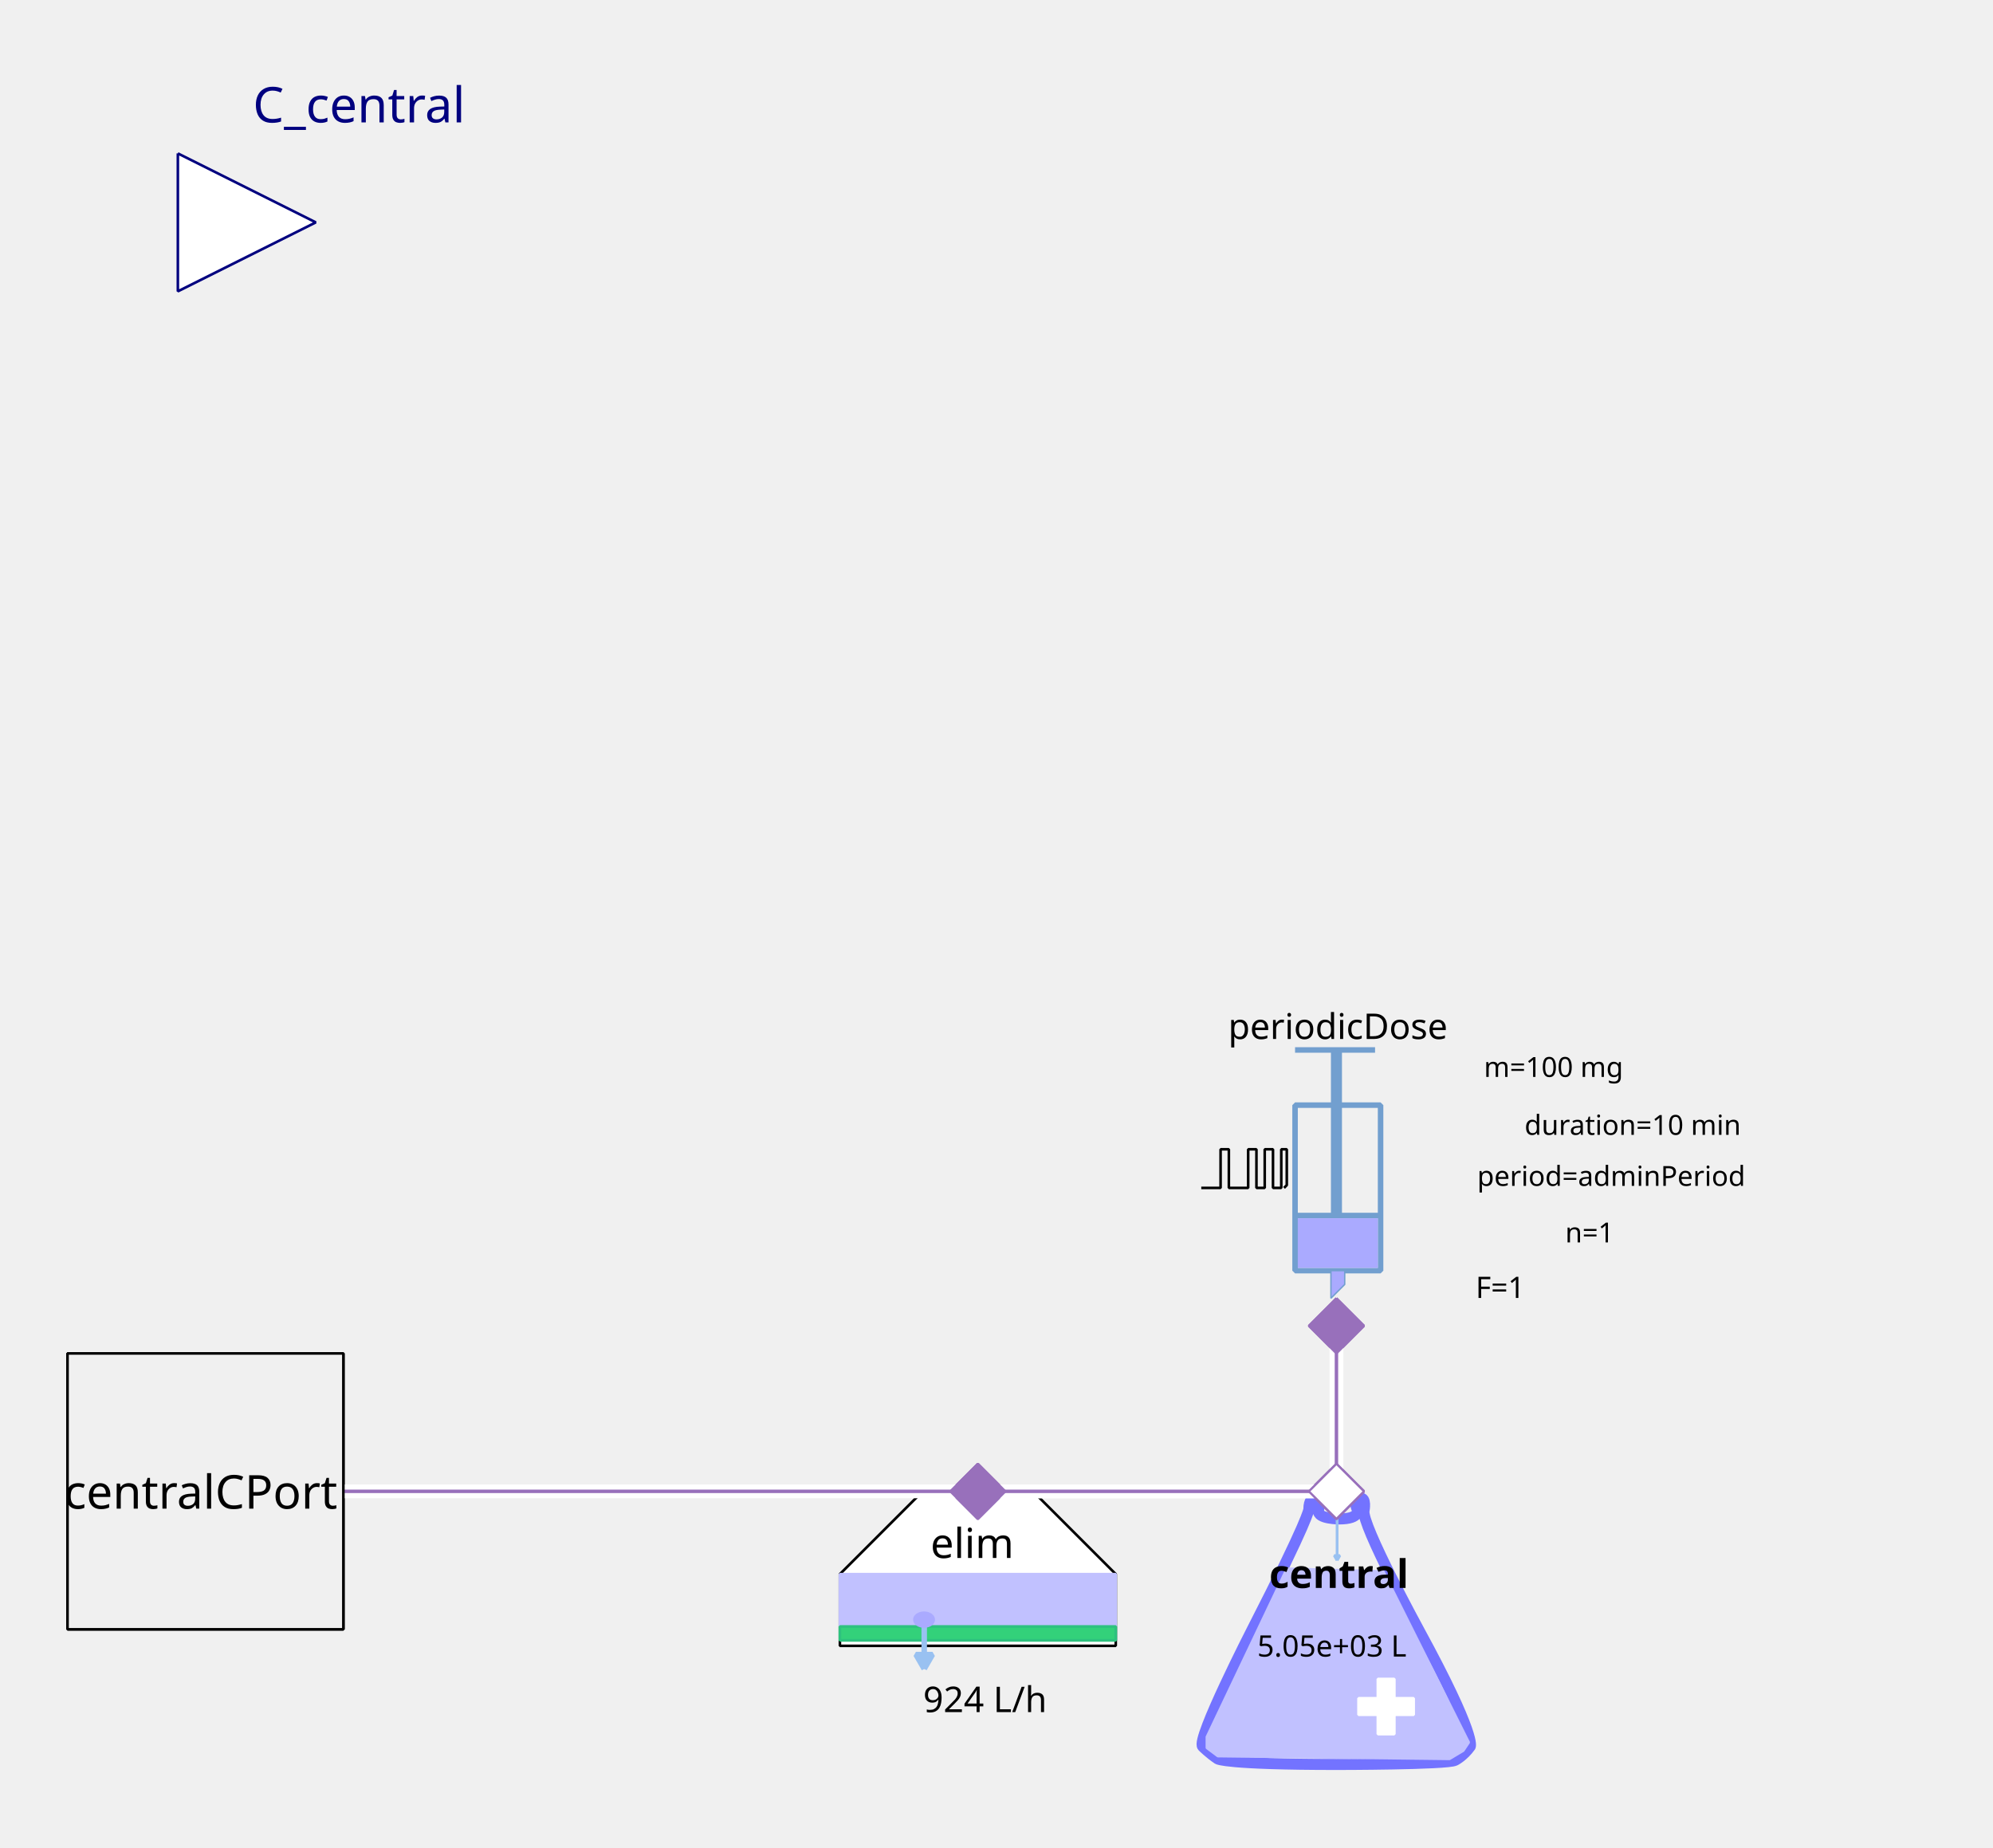
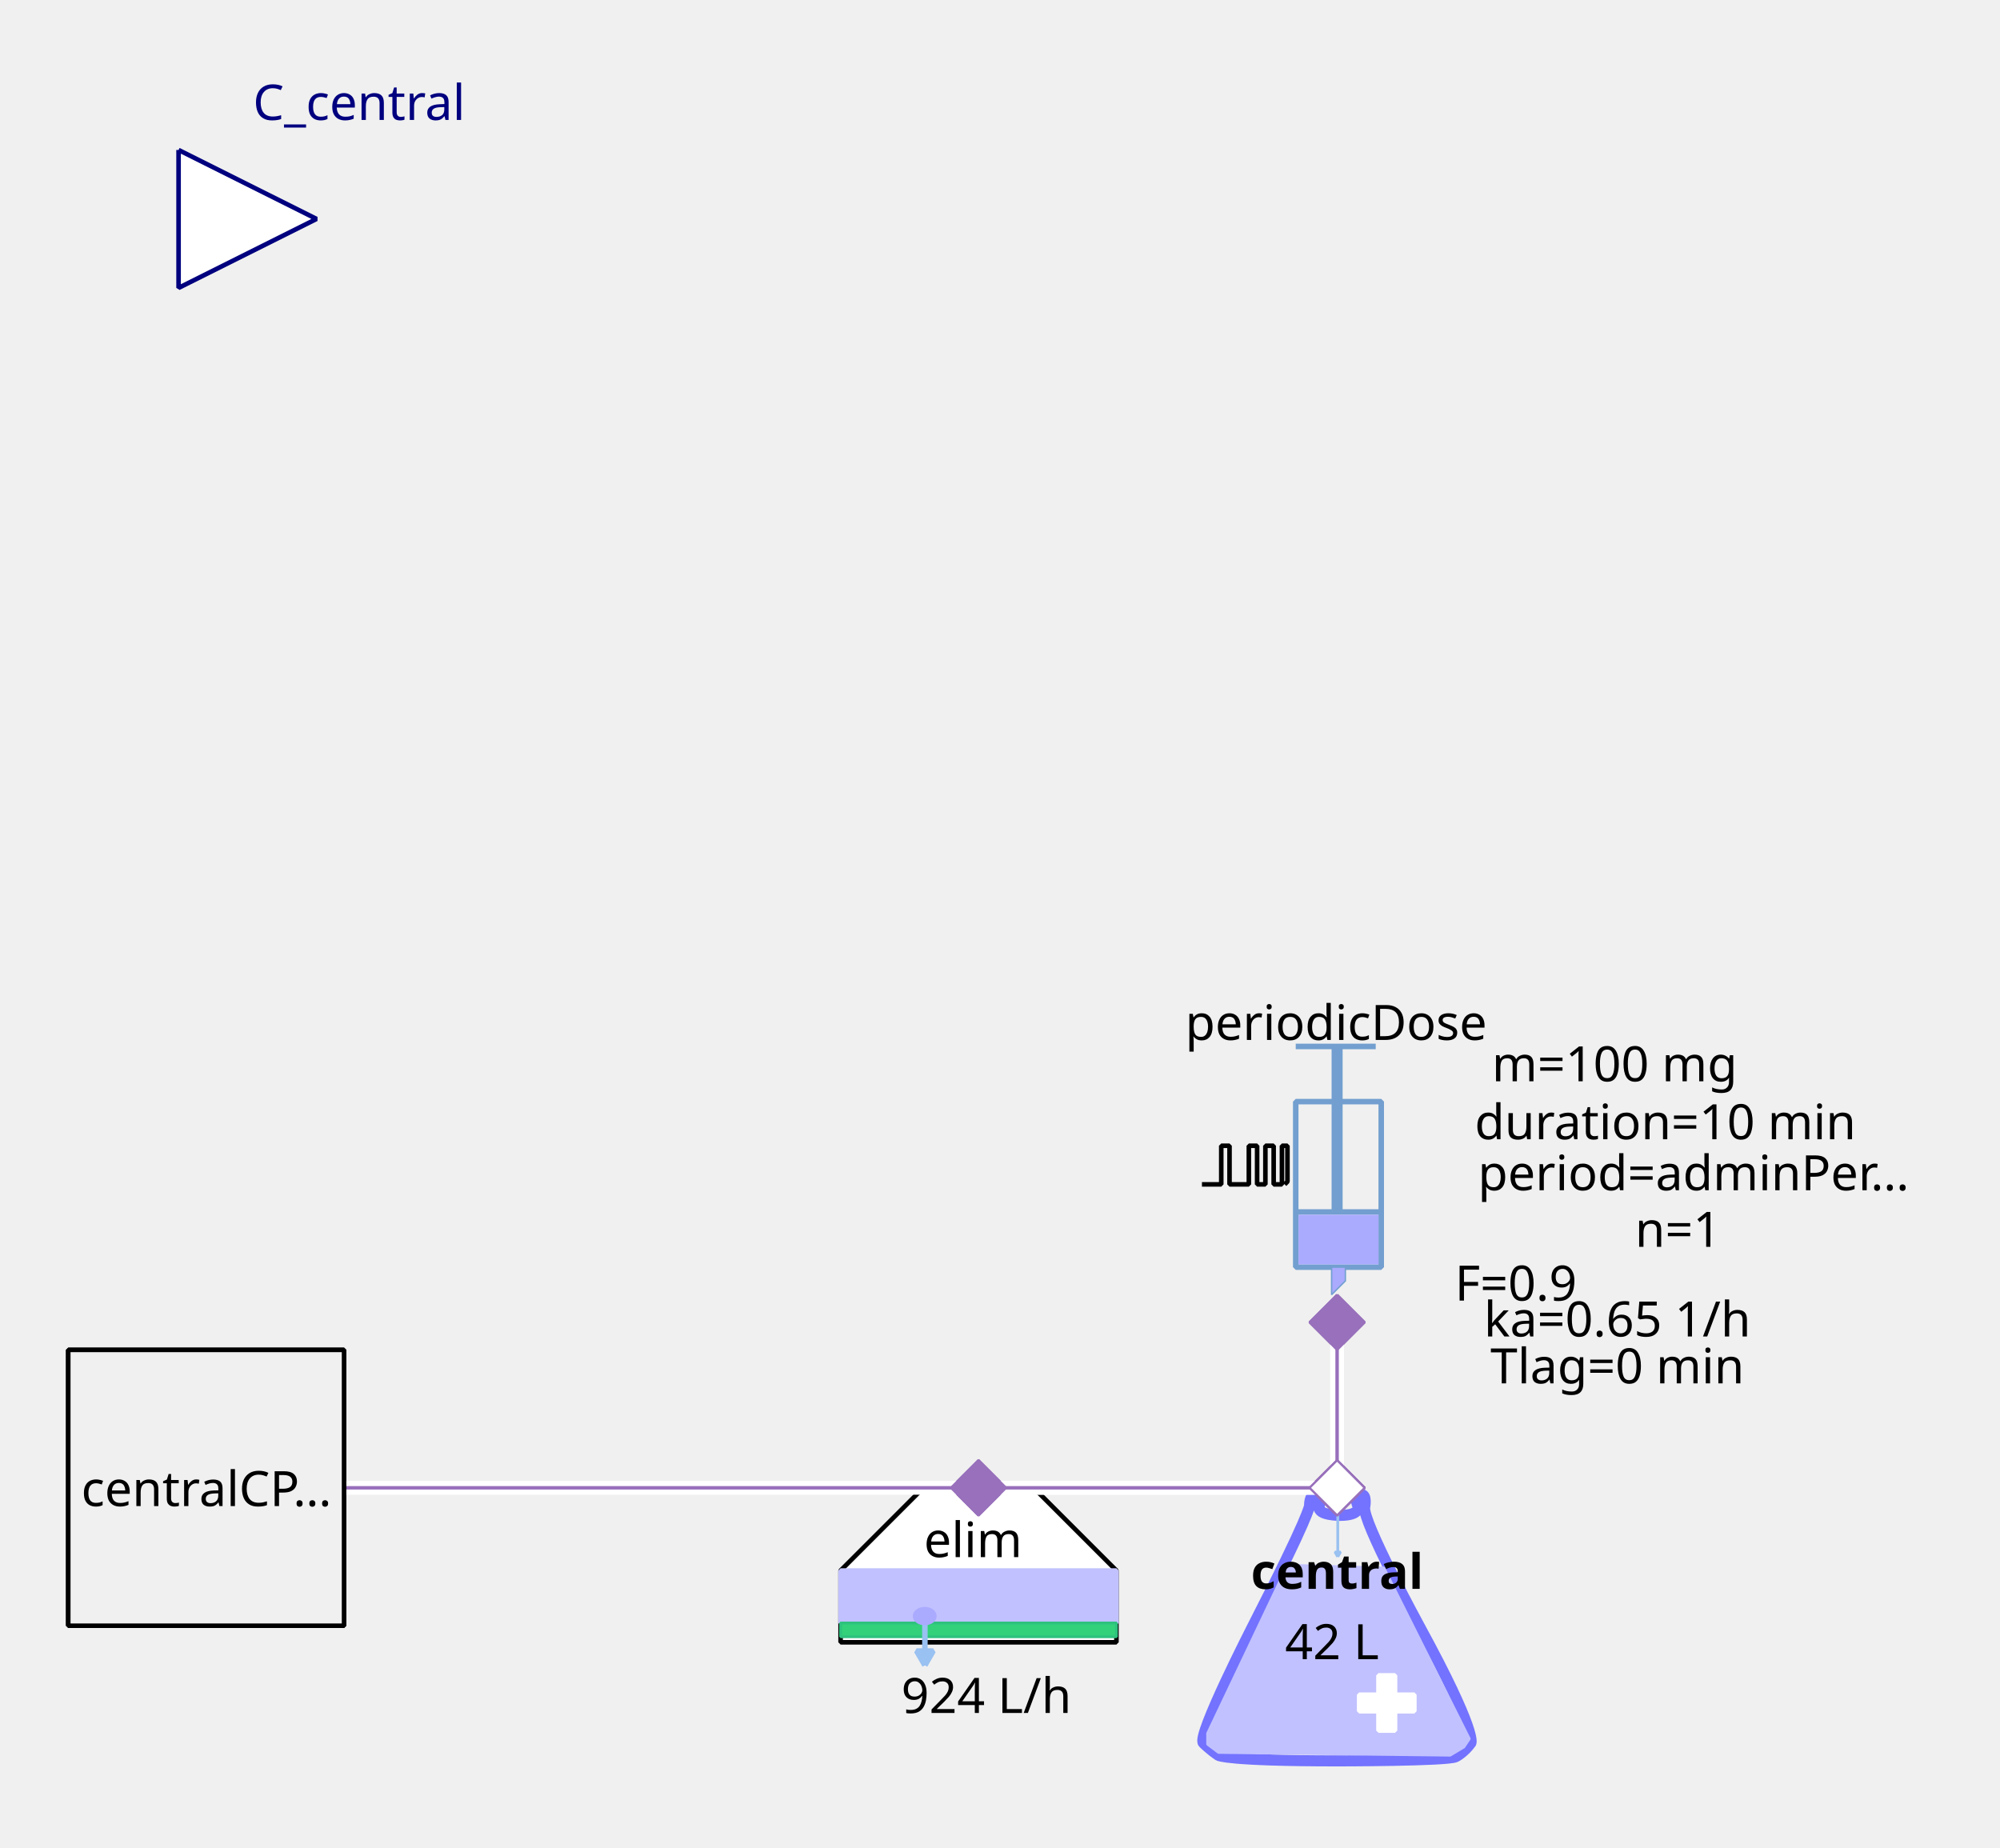
- <svg xmlns="http://www.w3.org/2000/svg" width="203.2mm" height="188.383mm" viewBox="0 0 576 534" version="1.2" baseProfile="tiny">
+ <svg xmlns="http://www.w3.org/2000/svg" width="115.711mm" height="106.892mm" viewBox="0 0 328 303" version="1.2" baseProfile="tiny">
  <defs>
</defs>
  <g fill="none" stroke="black" stroke-width="1" fill-rule="evenodd" stroke-linecap="square" stroke-linejoin="bevel">
-     <g fill="none" stroke="#7373ff" stroke-opacity="1" stroke-width="8" stroke-linecap="butt" stroke-linejoin="miter" stroke-miterlimit="1" transform="matrix(0.398625,0,0,-0.398625,385.849,470.862)" font-family="Sans" font-size="10" font-weight="400" font-style="normal">
+     <g fill="none" stroke="#7373ff" stroke-opacity="1" stroke-width="8" stroke-linecap="butt" stroke-linejoin="miter" stroke-miterlimit="1" transform="matrix(0.22619,0,0,-0.22619,219.06,266.619)" font-family="Sans" font-size="10" font-weight="400" font-style="normal">
      <path vector-effect="none" fill-rule="evenodd" d="M-19,87 C-19,87 -19,80 -60,0 C-60,0 -101,-80 -96,-85 C-96,-85 -91,-90 -85,-94 C-85,-94 -79,-98 1,-98 C1,-98 81,-98 87,-95 C87,-95 93,-92 98,-85 C98,-85 103,-78 61,-1 C61,-1 19,76 21,86 C21,86 23,96 18,95 C18,95 13,94 16,87 C16,87 19,80 3,80 C3,80 -13,80 -12,86 C-12,86 -11,92 -12,94 C-12,94 -13,96 -16,95 C-16,95 -19,94 -19,87 " />
    </g>
-     <g fill="#c1c1ff" fill-opacity="1" stroke="#c1c1ff" stroke-opacity="1" stroke-width="1.75" stroke-linecap="butt" stroke-linejoin="miter" stroke-miterlimit="1" transform="matrix(0.398625,0,0,-0.398625,385.849,481.227)" font-family="Sans" font-size="10" font-weight="400" font-style="normal">
+     <g fill="#c1c1ff" fill-opacity="1" stroke="#c1c1ff" stroke-opacity="1" stroke-width="1.75" stroke-linecap="butt" stroke-linejoin="miter" stroke-miterlimit="1" transform="matrix(0.22619,0,0,-0.22619,219.06,272.5)" font-family="Sans" font-size="10" font-weight="400" font-style="normal">
      <path vector-effect="none" fill-rule="evenodd" d="M-35,70 L-93,-52 L-93,-60 L-85,-66 L83,-68 L93,-62 L97,-56 L35,68 L-35,70" />
    </g>
-     <g fill="#ffffff" fill-opacity="1" stroke="#ffffff" stroke-opacity="1" stroke-width="1" stroke-linecap="butt" stroke-linejoin="miter" stroke-miterlimit="1" transform="matrix(0.398625,0,0,0.398625,400.598,493.185)" font-family="Sans" font-size="10" font-weight="400" font-style="normal">
+     <g fill="#ffffff" fill-opacity="1" stroke="#ffffff" stroke-opacity="1" stroke-width="1" stroke-linecap="butt" stroke-linejoin="miter" stroke-miterlimit="1" transform="matrix(0.22619,0,0,0.22619,227.429,279.286)" font-family="Sans" font-size="10" font-weight="400" font-style="normal">
      <rect vector-effect="non-scaling-stroke" x="-6" y="-20" width="12" height="40" />
    </g>
-     <g fill="#ffffff" fill-opacity="1" stroke="#ffffff" stroke-opacity="1" stroke-width="1" stroke-linecap="butt" stroke-linejoin="miter" stroke-miterlimit="1" transform="matrix(0,0.398625,-0.398625,0,400.598,493.185)" font-family="Sans" font-size="10" font-weight="400" font-style="normal">
+     <g fill="#ffffff" fill-opacity="1" stroke="#ffffff" stroke-opacity="1" stroke-width="1" stroke-linecap="butt" stroke-linejoin="miter" stroke-miterlimit="1" transform="matrix(0,0.22619,-0.22619,0,227.429,279.286)" font-family="Sans" font-size="10" font-weight="400" font-style="normal">
      <rect vector-effect="non-scaling-stroke" x="-6" y="-20" width="12" height="40" />
    </g>
-     <g fill="none" stroke="#99c1f1" stroke-opacity="1" stroke-width="2" stroke-linecap="butt" stroke-linejoin="miter" stroke-miterlimit="1" transform="matrix(0.398625,0,0,-0.398625,386.435,444.565)" font-family="Sans" font-size="10" font-weight="400" font-style="normal">
+     <g fill="none" stroke="#99c1f1" stroke-opacity="1" stroke-width="2" stroke-linecap="butt" stroke-linejoin="miter" stroke-miterlimit="1" transform="matrix(0.22619,0,0,-0.22619,219.392,251.697)" font-family="Sans" font-size="10" font-weight="400" font-style="normal">
      <path vector-effect="none" fill-rule="evenodd" d="M0,16 L0,-16" />
    </g>
-     <g fill="#99c1f1" fill-opacity="1" stroke="#99c1f1" stroke-opacity="1" stroke-width="2" stroke-linecap="butt" stroke-linejoin="miter" stroke-miterlimit="1" transform="matrix(0.398625,0,0,-0.398625,386.435,444.565)" font-family="Sans" font-size="10" font-weight="400" font-style="normal">
+     <g fill="#99c1f1" fill-opacity="1" stroke="#99c1f1" stroke-opacity="1" stroke-width="2" stroke-linecap="butt" stroke-linejoin="miter" stroke-miterlimit="1" transform="matrix(0.22619,0,0,-0.22619,219.392,251.697)" font-family="Sans" font-size="10" font-weight="400" font-style="normal">
      <path vector-effect="none" fill-rule="evenodd" d="M0,-16 L2,-12.536 L-2,-12.536 L0,-16" />
    </g>
-     <g fill="none" stroke="#000000" stroke-opacity="1" stroke-width="1" stroke-linecap="butt" stroke-linejoin="miter" stroke-miterlimit="1" transform="matrix(1,0,0,1,386.248,454.917)" font-family="Noto Sans" font-size="11.389" font-weight="700" font-style="normal">
-       <text fill="#000000" fill-opacity="1" stroke="none" xml:space="preserve" x="-19.438" y="4" font-family="Noto Sans" font-size="11.389" font-weight="700" font-style="normal">central</text>
+     <g fill="none" stroke="#000000" stroke-opacity="1" stroke-width="1" stroke-linecap="butt" stroke-linejoin="miter" stroke-miterlimit="1" transform="matrix(1,0,0,1,219.286,257.571)" font-family="Noto Sans" font-size="8" font-weight="700" font-style="normal">
+       <text fill="#000000" fill-opacity="1" stroke="none" xml:space="preserve" x="-14.141" y="3" font-family="Noto Sans" font-size="8" font-weight="700" font-style="normal">central</text>
    </g>
-     <g fill="none" stroke="#000000" stroke-opacity="1" stroke-width="1" stroke-linecap="butt" stroke-linejoin="miter" stroke-miterlimit="1" transform="matrix(1,0,0,1,385.849,475.247)" font-family="Noto Sans" font-size="8.542" font-weight="400" font-style="normal">
-       <text fill="#000000" fill-opacity="1" stroke="none" xml:space="preserve" x="-0.918" y="3.5" font-family="Noto Sans" font-size="8.542" font-weight="400" font-style="normal" text-anchor="middle">5.05e+03 L</text>
+     <g fill="none" stroke="#000000" stroke-opacity="1" stroke-width="1" stroke-linecap="butt" stroke-linejoin="miter" stroke-miterlimit="1" transform="matrix(1,0,0,1,219.06,269.107)" font-family="Noto Sans" font-size="8" font-weight="400" font-style="normal">
+       <text fill="#000000" fill-opacity="1" stroke="none" xml:space="preserve" x="-0.606" y="3" font-family="Noto Sans" font-size="8" font-weight="400" font-style="normal" text-anchor="middle">42 L</text>
    </g>
-     <g fill="#ffffff" fill-opacity="1" stroke="#9870bb" stroke-opacity="1" stroke-width="8" stroke-linecap="butt" stroke-linejoin="miter" stroke-miterlimit="1" transform="matrix(0.079725,0,0,-0.079725,386.248,431)" font-family="Sans" font-size="10" font-weight="400" font-style="normal">
+     <g fill="#ffffff" fill-opacity="1" stroke="#9870bb" stroke-opacity="1" stroke-width="8" stroke-linecap="butt" stroke-linejoin="miter" stroke-miterlimit="1" transform="matrix(0.0452381,0,0,-0.0452381,219.286,244)" font-family="Sans" font-size="10" font-weight="400" font-style="normal">
      <path vector-effect="none" fill-rule="evenodd" d="M-100,0 L0,100 L100,0 L0,-100 L-100,0" />
    </g>
-     <g fill="#ffffff" fill-opacity="1" stroke="#000000" stroke-opacity="1" stroke-width="1" stroke-linecap="butt" stroke-linejoin="miter" stroke-miterlimit="1" transform="matrix(0.398625,0,0,-0.398625,282.605,470.862)" font-family="Sans" font-size="10" font-weight="400" font-style="normal">
+     <g fill="#ffffff" fill-opacity="1" stroke="#000000" stroke-opacity="1" stroke-width="1" stroke-linecap="butt" stroke-linejoin="miter" stroke-miterlimit="1" transform="matrix(0.22619,0,0,-0.22619,160.476,266.619)" font-family="Sans" font-size="10" font-weight="400" font-style="normal">
      <path vector-effect="non-scaling-stroke" fill-rule="evenodd" d="M-40,100 L40,100 L100,40 L100,-12 L80,-12 L-76,-12 L-100,-12 L-100,40 L-100,40 L-40,100" />
    </g>
-     <g fill="none" stroke="#000000" stroke-opacity="1" stroke-width="1" stroke-linecap="butt" stroke-linejoin="miter" stroke-miterlimit="1" transform="matrix(1,0,0,1,281.011,445.749)" font-family="Noto Sans" font-size="11.959" font-weight="400" font-style="normal">
-       <text fill="#000000" fill-opacity="1" stroke="none" xml:space="preserve" x="-12.078" y="4.5" font-family="Noto Sans" font-size="11.959" font-weight="400" font-style="normal">elim</text>
+     <g fill="none" stroke="#000000" stroke-opacity="1" stroke-width="1" stroke-linecap="butt" stroke-linejoin="miter" stroke-miterlimit="1" transform="matrix(1,0,0,1,159.571,252.369)" font-family="Noto Sans" font-size="8" font-weight="400" font-style="normal">
+       <text fill="#000000" fill-opacity="1" stroke="none" xml:space="preserve" x="-8.047" y="3" font-family="Noto Sans" font-size="8" font-weight="400" font-style="normal">elim</text>
    </g>
-     <g fill="#c1c1ff" fill-opacity="1" stroke="#c1c1ff" stroke-opacity="1" stroke-width="1" stroke-linecap="butt" stroke-linejoin="miter" stroke-miterlimit="1" transform="matrix(0.398625,0,0,0.398625,282.605,462.491)" font-family="Sans" font-size="10" font-weight="400" font-style="normal">
+     <g fill="#c1c1ff" fill-opacity="1" stroke="#c1c1ff" stroke-opacity="1" stroke-width="1" stroke-linecap="butt" stroke-linejoin="miter" stroke-miterlimit="1" transform="matrix(0.22619,0,0,0.22619,160.476,261.869)" font-family="Sans" font-size="10" font-weight="400" font-style="normal">
      <rect vector-effect="non-scaling-stroke" x="-100" y="-19" width="200" height="38" />
    </g>
-     <g fill="#33d17a" fill-opacity="1" stroke="#2ec27e" stroke-opacity="1" stroke-width="2" stroke-linecap="butt" stroke-linejoin="miter" stroke-miterlimit="1" transform="matrix(0.398625,0,0,0.398625,282.605,472.058)" font-family="Sans" font-size="10" font-weight="400" font-style="normal">
+     <g fill="#33d17a" fill-opacity="1" stroke="#2ec27e" stroke-opacity="1" stroke-width="2" stroke-linecap="butt" stroke-linejoin="miter" stroke-miterlimit="1" transform="matrix(0.22619,0,0,0.22619,160.476,267.298)" font-family="Sans" font-size="10" font-weight="400" font-style="normal">
      <rect x="-100" y="-5" width="200" height="10" />
    </g>
-     <g fill="none" stroke="#99c1f1" stroke-opacity="1" stroke-width="4" stroke-linecap="butt" stroke-linejoin="miter" stroke-miterlimit="1" transform="matrix(0.398625,0,0,-0.398625,267.108,475.933)" font-family="Sans" font-size="10" font-weight="400" font-style="normal">
+     <g fill="none" stroke="#99c1f1" stroke-opacity="1" stroke-width="4" stroke-linecap="butt" stroke-linejoin="miter" stroke-miterlimit="1" transform="matrix(0.22619,0,0,-0.22619,151.683,269.496)" font-family="Sans" font-size="10" font-weight="400" font-style="normal">
      <path vector-effect="none" fill-rule="evenodd" d="M0,16 L0,-16" />
    </g>
-     <g fill="#99c1f1" fill-opacity="1" stroke="#99c1f1" stroke-opacity="1" stroke-width="4" stroke-linecap="butt" stroke-linejoin="miter" stroke-miterlimit="1" transform="matrix(0.398625,0,0,-0.398625,267.108,475.933)" font-family="Sans" font-size="10" font-weight="400" font-style="normal">
+     <g fill="#99c1f1" fill-opacity="1" stroke="#99c1f1" stroke-opacity="1" stroke-width="4" stroke-linecap="butt" stroke-linejoin="miter" stroke-miterlimit="1" transform="matrix(0.22619,0,0,-0.22619,151.683,269.496)" font-family="Sans" font-size="10" font-weight="400" font-style="normal">
      <path vector-effect="none" fill-rule="evenodd" d="M0,-16 L6,-5.608 L-6,-5.608 L0,-16" />
    </g>
-     <g fill="#aaaaff" fill-opacity="1" stroke="#aaaaff" stroke-opacity="1" stroke-width="1" stroke-linecap="butt" stroke-linejoin="miter" stroke-miterlimit="1" transform="matrix(0.398625,0,0,-0.398625,267.059,468.072)" font-family="Sans" font-size="10" font-weight="400" font-style="normal">
+     <g fill="#aaaaff" fill-opacity="1" stroke="#aaaaff" stroke-opacity="1" stroke-width="1" stroke-linecap="butt" stroke-linejoin="miter" stroke-miterlimit="1" transform="matrix(0.22619,0,0,-0.22619,151.655,265.036)" font-family="Sans" font-size="10" font-weight="400" font-style="normal">
      <path vector-effect="non-scaling-stroke" fill-rule="evenodd" d="M7,0 C7,-2.761 3.866,-5 0,-5 C-3.866,-5 -7,-2.761 -7,0 C-7,2.761 -3.866,5 0,5 C3.866,5 7,2.761 7,0 " />
    </g>
-     <g fill="none" stroke="#000000" stroke-opacity="1" stroke-width="1" stroke-linecap="butt" stroke-linejoin="miter" stroke-miterlimit="1" transform="matrix(1,0,0,1,283.801,490.794)" font-family="Noto Sans" font-size="10.25" font-weight="400" font-style="normal">
-       <text fill="#000000" fill-opacity="1" stroke="none" xml:space="preserve" x="0.893" y="4" font-family="Noto Sans" font-size="10.25" font-weight="400" font-style="normal" text-anchor="middle">924 L/h</text>
+     <g fill="none" stroke="#000000" stroke-opacity="1" stroke-width="1" stroke-linecap="butt" stroke-linejoin="miter" stroke-miterlimit="1" transform="matrix(1,0,0,1,161.155,277.929)" font-family="Noto Sans" font-size="8" font-weight="400" font-style="normal">
+       <text fill="#000000" fill-opacity="1" stroke="none" xml:space="preserve" x="0.613" y="3" font-family="Noto Sans" font-size="8" font-weight="400" font-style="normal" text-anchor="middle">924 L/h</text>
    </g>
-     <g fill="#9870bb" fill-opacity="1" stroke="#9870bb" stroke-opacity="1" stroke-width="8" stroke-linecap="butt" stroke-linejoin="miter" stroke-miterlimit="1" transform="matrix(0.079725,0,0,-0.079725,282.605,431)" font-family="Sans" font-size="10" font-weight="400" font-style="normal">
+     <g fill="#9870bb" fill-opacity="1" stroke="#9870bb" stroke-opacity="1" stroke-width="8" stroke-linecap="butt" stroke-linejoin="miter" stroke-miterlimit="1" transform="matrix(0.0452381,0,0,-0.0452381,160.476,244)" font-family="Sans" font-size="10" font-weight="400" font-style="normal">
      <path vector-effect="none" fill-rule="evenodd" d="M-100,0 L0,100 L100,0 L0,-100 L-100,0" />
    </g>
-     <g fill="none" stroke="#729fcf" stroke-opacity="1" stroke-width="4" stroke-linecap="butt" stroke-linejoin="miter" stroke-miterlimit="1" transform="matrix(0.398625,0,0,0.398625,379.072,345.694)" font-family="Sans" font-size="10" font-weight="400" font-style="normal">
+     <g fill="none" stroke="#729fcf" stroke-opacity="1" stroke-width="4" stroke-linecap="butt" stroke-linejoin="miter" stroke-miterlimit="1" transform="matrix(0.22619,0,0,0.22619,215.214,195.595)" font-family="Sans" font-size="10" font-weight="400" font-style="normal">
      <rect x="-12" y="-66" width="62" height="120" />
    </g>
-     <g fill="none" stroke="#729fcf" stroke-opacity="1" stroke-width="8" stroke-linecap="butt" stroke-linejoin="miter" stroke-miterlimit="1" transform="matrix(0.398625,0,0,-0.398625,386.248,311.811)" font-family="Sans" font-size="10" font-weight="400" font-style="normal">
+     <g fill="none" stroke="#729fcf" stroke-opacity="1" stroke-width="8" stroke-linecap="butt" stroke-linejoin="miter" stroke-miterlimit="1" transform="matrix(0.22619,0,0,-0.22619,219.286,176.369)" font-family="Sans" font-size="10" font-weight="400" font-style="normal">
      <path vector-effect="none" fill-rule="evenodd" d="M0,21 L0,-99" />
    </g>
-     <g fill="none" stroke="#729fcf" stroke-opacity="1" stroke-width="4" stroke-linecap="butt" stroke-linejoin="miter" stroke-miterlimit="1" transform="matrix(0.398625,0,0,-0.398625,385.849,303.44)" font-family="Sans" font-size="10" font-weight="400" font-style="normal">
+     <g fill="none" stroke="#729fcf" stroke-opacity="1" stroke-width="4" stroke-linecap="butt" stroke-linejoin="miter" stroke-miterlimit="1" transform="matrix(0.22619,0,0,-0.22619,219.06,171.619)" font-family="Sans" font-size="10" font-weight="400" font-style="normal">
      <path vector-effect="none" fill-rule="evenodd" d="M-29,0 L29,0" />
    </g>
-     <g fill="none" stroke="#729fcf" stroke-opacity="1" stroke-width="4" stroke-linecap="butt" stroke-linejoin="miter" stroke-miterlimit="1" transform="matrix(0.398625,0,0,-0.398625,386.646,351.275)" font-family="Sans" font-size="10" font-weight="400" font-style="normal">
+     <g fill="none" stroke="#729fcf" stroke-opacity="1" stroke-width="4" stroke-linecap="butt" stroke-linejoin="miter" stroke-miterlimit="1" transform="matrix(0.22619,0,0,-0.22619,219.512,198.762)" font-family="Sans" font-size="10" font-weight="400" font-style="normal">
      <path vector-effect="none" fill-rule="evenodd" d="M-31,0 L31,0" />
    </g>
-     <g fill="#aaaaff" fill-opacity="1" stroke="none" transform="matrix(0.398625,0,0,0.398625,386.646,359.248)" font-family="Sans" font-size="10" font-weight="400" font-style="normal">
+     <g fill="#aaaaff" fill-opacity="1" stroke="none" transform="matrix(0.22619,0,0,0.22619,219.512,203.286)" font-family="Sans" font-size="10" font-weight="400" font-style="normal">
      <rect vector-effect="non-scaling-stroke" x="-29" y="-18" width="58" height="36" />
    </g>
-     <g fill="none" stroke="#000000" stroke-opacity="1" stroke-width="1" stroke-linecap="butt" stroke-linejoin="miter" stroke-miterlimit="1" transform="matrix(1,0,0,1,385.849,296.265)" font-family="Noto Sans" font-size="10.25" font-weight="400" font-style="normal">
-       <text fill="#000000" fill-opacity="1" stroke="none" xml:space="preserve" x="-30.891" y="4" font-family="Noto Sans" font-size="10.25" font-weight="400" font-style="normal">periodicDose</text>
+     <g fill="none" stroke="#000000" stroke-opacity="1" stroke-width="1" stroke-linecap="butt" stroke-linejoin="miter" stroke-miterlimit="1" transform="matrix(1,0,0,1,219.06,167.548)" font-family="Noto Sans" font-size="8" font-weight="400" font-style="normal">
+       <text fill="#000000" fill-opacity="1" stroke="none" xml:space="preserve" x="-24.688" y="3" font-family="Noto Sans" font-size="8" font-weight="400" font-style="normal">periodicDose</text>
    </g>
-     <g fill="#aaaaff" fill-opacity="1" stroke="#729fcf" stroke-opacity="1" stroke-width="1" stroke-linecap="butt" stroke-linejoin="miter" stroke-miterlimit="1" transform="matrix(0.398625,0,0,-0.398625,385.45,371.206)" font-family="Sans" font-size="10" font-weight="400" font-style="normal">
+     <g fill="#aaaaff" fill-opacity="1" stroke="#729fcf" stroke-opacity="1" stroke-width="1" stroke-linecap="butt" stroke-linejoin="miter" stroke-miterlimit="1" transform="matrix(0.22619,0,0,-0.22619,218.833,210.071)" font-family="Sans" font-size="10" font-weight="400" font-style="normal">
      <path vector-effect="none" fill-rule="evenodd" d="M-2,10 L-2,-10 L8,0 L8,10 L-2,10" />
    </g>
-     <g fill="none" stroke="#000000" stroke-opacity="1" stroke-width="1" stroke-linecap="butt" stroke-linejoin="miter" stroke-miterlimit="1" transform="matrix(1,0,0,1,489.491,308.224)" font-family="Noto Sans" font-size="8" font-weight="400" font-style="normal">
-       <text fill="#000000" fill-opacity="1" stroke="none" xml:space="preserve" x="-40.495" y="3" font-family="Noto Sans" font-size="8" font-weight="400" font-style="normal" text-anchor="middle">m=100 mg</text>
+     <g fill="none" stroke="#000000" stroke-opacity="1" stroke-width="1" stroke-linecap="butt" stroke-linejoin="miter" stroke-miterlimit="1" transform="matrix(1,0,0,1,277.869,174.333)" font-family="Noto Sans" font-size="8" font-weight="400" font-style="normal">
+       <text fill="#000000" fill-opacity="1" stroke="none" xml:space="preserve" x="-13.073" y="3" font-family="Noto Sans" font-size="8" font-weight="400" font-style="normal" text-anchor="middle">m=100 mg</text>
    </g>
-     <g fill="none" stroke="#000000" stroke-opacity="1" stroke-width="1" stroke-linecap="butt" stroke-linejoin="miter" stroke-miterlimit="1" transform="matrix(1,0,0,1,491.086,339.715)" font-family="Noto Sans" font-size="8" font-weight="400" font-style="normal">
-       <text fill="#000000" fill-opacity="1" stroke="none" xml:space="preserve" x="-64.172" y="3" font-family="Noto Sans" font-size="8" font-weight="400" font-style="normal">period=adminPeriod</text>
+     <g fill="none" stroke="#000000" stroke-opacity="1" stroke-width="1" stroke-linecap="butt" stroke-linejoin="miter" stroke-miterlimit="1" transform="matrix(1,0,0,1,278.774,192.202)" font-family="Noto Sans" font-size="8" font-weight="400" font-style="normal">
+       <text fill="#000000" fill-opacity="1" stroke="none" xml:space="preserve" x="-36.406" y="3" font-family="Noto Sans" font-size="8" font-weight="400" font-style="normal">period=adminPer…</text>
    </g>
-     <g fill="none" stroke="#000000" stroke-opacity="1" stroke-width="1" stroke-linecap="butt" stroke-linejoin="miter" stroke-miterlimit="1" transform="matrix(1,0,0,1,489.491,324.966)" font-family="Noto Sans" font-size="8" font-weight="400" font-style="normal">
-       <text fill="#000000" fill-opacity="1" stroke="none" xml:space="preserve" x="-17.615" y="3" font-family="Noto Sans" font-size="8" font-weight="400" font-style="normal" text-anchor="middle">duration=10 min</text>
+     <g fill="none" stroke="#000000" stroke-opacity="1" stroke-width="1" stroke-linecap="butt" stroke-linejoin="miter" stroke-miterlimit="1" transform="matrix(1,0,0,1,277.869,183.833)" font-family="Noto Sans" font-size="8" font-weight="400" font-style="normal">
+       <text fill="#000000" fill-opacity="1" stroke="none" xml:space="preserve" x="-4.753" y="3" font-family="Noto Sans" font-size="8" font-weight="400" font-style="normal" text-anchor="middle">duration=10 min</text>
    </g>
-     <g fill="none" stroke="#000000" stroke-opacity="1" stroke-width="1" stroke-linecap="butt" stroke-linejoin="miter" stroke-miterlimit="1" transform="matrix(1,0,0,1,490.687,356.059)" font-family="Noto Sans" font-size="8" font-weight="400" font-style="normal">
-       <text fill="#000000" fill-opacity="1" stroke="none" xml:space="preserve" x="-31.282" y="3" font-family="Noto Sans" font-size="8" font-weight="400" font-style="normal" text-anchor="middle">n=1</text>
+     <g fill="none" stroke="#000000" stroke-opacity="1" stroke-width="1" stroke-linecap="butt" stroke-linejoin="miter" stroke-miterlimit="1" transform="matrix(1,0,0,1,278.548,201.476)" font-family="Noto Sans" font-size="8" font-weight="400" font-style="normal">
+       <text fill="#000000" fill-opacity="1" stroke="none" xml:space="preserve" x="-3.361" y="3" font-family="Noto Sans" font-size="8" font-weight="400" font-style="normal" text-anchor="middle">n=1</text>
    </g>
-     <g fill="none" stroke="#000000" stroke-opacity="1" stroke-width="1" stroke-linecap="butt" stroke-linejoin="miter" stroke-miterlimit="1" transform="matrix(1,0,0,1,475.938,371.605)" font-family="Noto Sans" font-size="8.542" font-weight="400" font-style="normal">
-       <text fill="#000000" fill-opacity="1" stroke="none" xml:space="preserve" x="-42.353" y="3.5" font-family="Noto Sans" font-size="8.542" font-weight="400" font-style="normal" text-anchor="middle">F=1</text>
+     <g fill="none" stroke="#000000" stroke-opacity="1" stroke-width="1" stroke-linecap="butt" stroke-linejoin="miter" stroke-miterlimit="1" transform="matrix(1,0,0,1,270.179,210.298)" font-family="Noto Sans" font-size="8" font-weight="400" font-style="normal">
+       <text fill="#000000" fill-opacity="1" stroke="none" xml:space="preserve" x="-21.572" y="3" font-family="Noto Sans" font-size="8" font-weight="400" font-style="normal" text-anchor="middle">F=0.9</text>
    </g>
-     <g fill="none" stroke="#000000" stroke-opacity="1" stroke-width="1" stroke-linecap="butt" stroke-linejoin="miter" stroke-miterlimit="1" transform="matrix(0.398625,0,0,-0.398625,359.54,337.804)" font-family="Sans" font-size="10" font-weight="400" font-style="normal">
+     <g fill="none" stroke="#000000" stroke-opacity="1" stroke-width="1" stroke-linecap="butt" stroke-linejoin="miter" stroke-miterlimit="1" transform="matrix(0.22619,0,0,-0.22619,204.131,191.118)" font-family="Sans" font-size="10" font-weight="400" font-style="normal">
      <path vector-effect="non-scaling-stroke" fill-rule="evenodd" d="M-31,-13.793 L-17,-13.793 L-17,14.207 L-11,14.207 L-11,-13.793 L3,-13.793 L3,14.207 L9,14.207 L9,-13.793 L15,-13.793 L15,14.207 L21,14.207 L21,-13.793 L27,-13.793 L27,14.207 L31,14.207 L31,-11.793 L29,-13.793" />
    </g>
-     <g fill="#9870bb" fill-opacity="1" stroke="#9870bb" stroke-opacity="1" stroke-width="8" stroke-linecap="butt" stroke-linejoin="miter" stroke-miterlimit="1" transform="matrix(0,0.079725,0.079725,0,386.248,383.165)" font-family="Sans" font-size="10" font-weight="400" font-style="normal">
+     <g fill="none" stroke="#000000" stroke-opacity="1" stroke-width="1" stroke-linecap="butt" stroke-linejoin="miter" stroke-miterlimit="1" transform="matrix(1,0,0,1,270.179,216.179)" font-family="Noto Sans" font-size="8" font-weight="400" font-style="normal">
+       <text fill="#000000" fill-opacity="1" stroke="none" xml:space="preserve" x="-4.932" y="3" font-family="Noto Sans" font-size="8" font-weight="400" font-style="normal" text-anchor="middle">ka=0.65 1/h</text>
+     </g>
+     <g fill="none" stroke="#000000" stroke-opacity="1" stroke-width="1" stroke-linecap="butt" stroke-linejoin="miter" stroke-miterlimit="1" transform="matrix(1,0,0,1,270.179,223.869)" font-family="Noto Sans" font-size="8" font-weight="400" font-style="normal">
+       <text fill="#000000" fill-opacity="1" stroke="none" xml:space="preserve" x="-4.932" y="3" font-family="Noto Sans" font-size="8" font-weight="400" font-style="normal" text-anchor="middle">Tlag=0 min</text>
+     </g>
+     <g fill="#9870bb" fill-opacity="1" stroke="#9870bb" stroke-opacity="1" stroke-width="8" stroke-linecap="butt" stroke-linejoin="miter" stroke-miterlimit="1" transform="matrix(0,0.0452381,0.0452381,0,219.286,216.857)" font-family="Sans" font-size="10" font-weight="400" font-style="normal">
      <path vector-effect="none" fill-rule="evenodd" d="M-100,0 L0,100 L100,0 L0,-100 L-100,0" />
    </g>
-     <g fill="#ffffff" fill-opacity="1" stroke="#00007f" stroke-opacity="1" stroke-width="1" stroke-linecap="butt" stroke-linejoin="miter" stroke-miterlimit="1" transform="matrix(0.398625,0,0,-0.398625,91.2651,64.2651)" font-family="Sans" font-size="10" font-weight="400" font-style="normal">
+     <g fill="#ffffff" fill-opacity="1" stroke="#00007f" stroke-opacity="1" stroke-width="1" stroke-linecap="butt" stroke-linejoin="miter" stroke-miterlimit="1" transform="matrix(0.22619,0,0,-0.22619,51.9048,35.9048)" font-family="Sans" font-size="10" font-weight="400" font-style="normal">
      <path vector-effect="non-scaling-stroke" fill-rule="evenodd" d="M-100,50 L0,0 L-100,-50 L-100,50" />
    </g>
-     <g fill="none" stroke="#00007f" stroke-opacity="1" stroke-width="1" stroke-linecap="butt" stroke-linejoin="miter" stroke-miterlimit="1" transform="matrix(1,0,0,1,91.2651,-3.50115)" font-family="Noto Sans" font-size="14.237" font-weight="400" font-style="normal">
-       <text fill="#00007f" fill-opacity="1" stroke="none" xml:space="preserve" x="-18.188" y="38.875" font-family="Noto Sans" font-size="14.237" font-weight="400" font-style="normal">C_central</text>
+     <g fill="none" stroke="#00007f" stroke-opacity="1" stroke-width="1" stroke-linecap="butt" stroke-linejoin="miter" stroke-miterlimit="1" transform="matrix(1,0,0,1,51.9048,-2.54762)" font-family="Noto Sans" font-size="8.078" font-weight="400" font-style="normal">
+       <text fill="#00007f" fill-opacity="1" stroke="none" xml:space="preserve" x="-10.422" y="22.219" font-family="Noto Sans" font-size="8.078" font-weight="400" font-style="normal">C_central</text>
    </g>
-     <g fill="#f0f0f0" fill-opacity="1" stroke="#000000" stroke-opacity="1" stroke-width="1" stroke-linecap="butt" stroke-linejoin="miter" stroke-miterlimit="1" transform="matrix(0.398625,0,0,-0.398625,59.3751,431)" font-family="Sans" font-size="10" font-weight="400" font-style="normal">
+     <g fill="#f0f0f0" fill-opacity="1" stroke="#000000" stroke-opacity="1" stroke-width="1" stroke-linecap="butt" stroke-linejoin="miter" stroke-miterlimit="1" transform="matrix(0.22619,0,0,-0.22619,33.8095,244)" font-family="Sans" font-size="10" font-weight="400" font-style="normal">
      <rect vector-effect="non-scaling-stroke" x="-100" y="-100" width="200" height="200" />
    </g>
-     <g fill="none" stroke="#000000" stroke-opacity="1" stroke-width="1" stroke-linecap="butt" stroke-linejoin="miter" stroke-miterlimit="1" transform="matrix(1,0,0,1,59.3751,431)" font-family="Noto Sans" font-size="13.513" font-weight="400" font-style="normal">
-       <text fill="#000000" fill-opacity="1" stroke="none" xml:space="preserve" x="-40.922" y="5" font-family="Noto Sans" font-size="13.513" font-weight="400" font-style="normal">centralCPort</text>
+     <g fill="none" stroke="#000000" stroke-opacity="1" stroke-width="1" stroke-linecap="butt" stroke-linejoin="miter" stroke-miterlimit="1" transform="matrix(1,0,0,1,33.8095,244)" font-family="Noto Sans" font-size="8" font-weight="400" font-style="normal">
+       <text fill="#000000" fill-opacity="1" stroke="none" xml:space="preserve" x="-20.484" y="3" font-family="Noto Sans" font-size="8" font-weight="400" font-style="normal">centralCP…</text>
    </g>
-     <g fill="#ffffff" fill-opacity="1" stroke="none" transform="matrix(3.98625,0,0,-3.98625,458,431)" font-family="Sans" font-size="10" font-weight="400" font-style="normal">
+     <g fill="#ffffff" fill-opacity="1" stroke="none" transform="matrix(2.2619,0,0,-2.2619,260,244)" font-family="Sans" font-size="10" font-weight="400" font-style="normal">
      <path vector-effect="none" fill-rule="nonzero" d="M-18,0.5 L-44,0.5 L-44.5,0.5 L-44.5,-0.5 L-44,-0.5 L-18,-0.5 L-17.5,-0.5 L-17.5,0.5 L-18,0.5" />
    </g>
-     <g fill="none" stroke="#9870bb" stroke-opacity="1" stroke-width="0.25" stroke-linecap="butt" stroke-linejoin="miter" stroke-miterlimit="1" transform="matrix(3.98625,0,0,-3.98625,458,431)" font-family="Sans" font-size="10" font-weight="400" font-style="normal">
+     <g fill="none" stroke="#9870bb" stroke-opacity="1" stroke-width="0.25" stroke-linecap="butt" stroke-linejoin="miter" stroke-miterlimit="1" transform="matrix(2.2619,0,0,-2.2619,260,244)" font-family="Sans" font-size="10" font-weight="400" font-style="normal">
      <path vector-effect="none" fill-rule="evenodd" d="M-18,0 L-44,0" />
    </g>
-     <g fill="#9870bb" fill-opacity="1" stroke="#9870bb" stroke-opacity="1" stroke-width="8" stroke-linecap="butt" stroke-linejoin="miter" stroke-miterlimit="1" transform="matrix(0.079725,0,0,-0.079725,282.605,431)" font-family="Sans" font-size="10" font-weight="400" font-style="normal">
+     <g fill="#9870bb" fill-opacity="1" stroke="#9870bb" stroke-opacity="1" stroke-width="8" stroke-linecap="butt" stroke-linejoin="miter" stroke-miterlimit="1" transform="matrix(0.0452381,0,0,-0.0452381,160.476,244)" font-family="Sans" font-size="10" font-weight="400" font-style="normal">
      <path vector-effect="none" fill-rule="evenodd" d="M-100,0 L0,100 L100,0 L0,-100 L-100,0" />
    </g>
-     <g fill="#ffffff" fill-opacity="1" stroke="#9870bb" stroke-opacity="1" stroke-width="8" stroke-linecap="butt" stroke-linejoin="miter" stroke-miterlimit="1" transform="matrix(0.079725,0,0,-0.079725,386.248,431)" font-family="Sans" font-size="10" font-weight="400" font-style="normal">
+     <g fill="#ffffff" fill-opacity="1" stroke="#9870bb" stroke-opacity="1" stroke-width="8" stroke-linecap="butt" stroke-linejoin="miter" stroke-miterlimit="1" transform="matrix(0.0452381,0,0,-0.0452381,219.286,244)" font-family="Sans" font-size="10" font-weight="400" font-style="normal">
      <path vector-effect="none" fill-rule="evenodd" d="M-100,0 L0,100 L100,0 L0,-100 L-100,0" />
    </g>
-     <g fill="#ffffff" fill-opacity="1" stroke="none" transform="matrix(3.98625,0,0,-3.98625,458,431)" font-family="Sans" font-size="10" font-weight="400" font-style="normal">
+     <g fill="#ffffff" fill-opacity="1" stroke="none" transform="matrix(2.2619,0,0,-2.2619,260,244)" font-family="Sans" font-size="10" font-weight="400" font-style="normal">
      <path vector-effect="none" fill-rule="nonzero" d="M-18.5,12 L-18.5,0 L-18.5,-0.5 L-17.5,-0.5 L-17.5,0 L-17.5,12 L-17.5,12.5 L-18.5,12.5 L-18.5,12" />
    </g>
-     <g fill="none" stroke="#9870bb" stroke-opacity="1" stroke-width="0.25" stroke-linecap="butt" stroke-linejoin="miter" stroke-miterlimit="1" transform="matrix(3.98625,0,0,-3.98625,458,431)" font-family="Sans" font-size="10" font-weight="400" font-style="normal">
+     <g fill="none" stroke="#9870bb" stroke-opacity="1" stroke-width="0.25" stroke-linecap="butt" stroke-linejoin="miter" stroke-miterlimit="1" transform="matrix(2.2619,0,0,-2.2619,260,244)" font-family="Sans" font-size="10" font-weight="400" font-style="normal">
      <path vector-effect="none" fill-rule="evenodd" d="M-18,12 L-18,0" />
    </g>
-     <g fill="#9870bb" fill-opacity="1" stroke="#9870bb" stroke-opacity="1" stroke-width="8" stroke-linecap="butt" stroke-linejoin="miter" stroke-miterlimit="1" transform="matrix(0,0.079725,0.079725,0,386.248,383.165)" font-family="Sans" font-size="10" font-weight="400" font-style="normal">
+     <g fill="#9870bb" fill-opacity="1" stroke="#9870bb" stroke-opacity="1" stroke-width="8" stroke-linecap="butt" stroke-linejoin="miter" stroke-miterlimit="1" transform="matrix(0,0.0452381,0.0452381,0,219.286,216.857)" font-family="Sans" font-size="10" font-weight="400" font-style="normal">
      <path vector-effect="none" fill-rule="evenodd" d="M-100,0 L0,100 L100,0 L0,-100 L-100,0" />
    </g>
-     <g fill="#ffffff" fill-opacity="1" stroke="#9870bb" stroke-opacity="1" stroke-width="8" stroke-linecap="butt" stroke-linejoin="miter" stroke-miterlimit="1" transform="matrix(0.079725,0,0,-0.079725,386.248,431)" font-family="Sans" font-size="10" font-weight="400" font-style="normal">
+     <g fill="#ffffff" fill-opacity="1" stroke="#9870bb" stroke-opacity="1" stroke-width="8" stroke-linecap="butt" stroke-linejoin="miter" stroke-miterlimit="1" transform="matrix(0.0452381,0,0,-0.0452381,219.286,244)" font-family="Sans" font-size="10" font-weight="400" font-style="normal">
      <path vector-effect="none" fill-rule="evenodd" d="M-100,0 L0,100 L100,0 L0,-100 L-100,0" />
    </g>
-     <g fill="#ffffff" fill-opacity="1" stroke="none" transform="matrix(3.98625,0,0,-3.98625,458,431)" font-family="Sans" font-size="10" font-weight="400" font-style="normal">
+     <g fill="#ffffff" fill-opacity="1" stroke="none" transform="matrix(2.2619,0,0,-2.2619,260,244)" font-family="Sans" font-size="10" font-weight="400" font-style="normal">
      <path vector-effect="none" fill-rule="nonzero" d="M-18,0.5 L-100,0.5 L-100.5,0.5 L-100.5,-0.5 L-100,-0.5 L-18,-0.5 L-17.5,-0.5 L-17.5,0.5 L-18,0.5" />
    </g>
-     <g fill="none" stroke="#9870bb" stroke-opacity="1" stroke-width="0.25" stroke-linecap="butt" stroke-linejoin="miter" stroke-miterlimit="1" transform="matrix(3.98625,0,0,-3.98625,458,431)" font-family="Sans" font-size="10" font-weight="400" font-style="normal">
+     <g fill="none" stroke="#9870bb" stroke-opacity="1" stroke-width="0.25" stroke-linecap="butt" stroke-linejoin="miter" stroke-miterlimit="1" transform="matrix(2.2619,0,0,-2.2619,260,244)" font-family="Sans" font-size="10" font-weight="400" font-style="normal">
      <path vector-effect="none" fill-rule="evenodd" d="M-18,0 L-100,0" />
    </g>
-     <g fill="#f0f0f0" fill-opacity="1" stroke="#000000" stroke-opacity="1" stroke-width="1" stroke-linecap="butt" stroke-linejoin="miter" stroke-miterlimit="1" transform="matrix(0.398625,0,0,-0.398625,59.3751,431)" font-family="Sans" font-size="10" font-weight="400" font-style="normal">
+     <g fill="#f0f0f0" fill-opacity="1" stroke="#000000" stroke-opacity="1" stroke-width="1" stroke-linecap="butt" stroke-linejoin="miter" stroke-miterlimit="1" transform="matrix(0.22619,0,0,-0.22619,33.8095,244)" font-family="Sans" font-size="10" font-weight="400" font-style="normal">
      <rect vector-effect="non-scaling-stroke" x="-100" y="-100" width="200" height="200" />
    </g>
-     <g fill="none" stroke="#000000" stroke-opacity="1" stroke-width="1" stroke-linecap="butt" stroke-linejoin="miter" stroke-miterlimit="1" transform="matrix(1,0,0,1,59.3751,431)" font-family="Noto Sans" font-size="13.513" font-weight="400" font-style="normal">
-       <text fill="#000000" fill-opacity="1" stroke="none" xml:space="preserve" x="-40.922" y="5" font-family="Noto Sans" font-size="13.513" font-weight="400" font-style="normal">centralCPort</text>
+     <g fill="none" stroke="#000000" stroke-opacity="1" stroke-width="1" stroke-linecap="butt" stroke-linejoin="miter" stroke-miterlimit="1" transform="matrix(1,0,0,1,33.8095,244)" font-family="Noto Sans" font-size="8" font-weight="400" font-style="normal">
+       <text fill="#000000" fill-opacity="1" stroke="none" xml:space="preserve" x="-20.484" y="3" font-family="Noto Sans" font-size="8" font-weight="400" font-style="normal">centralCP…</text>
    </g>
-     <g fill="#9870bb" fill-opacity="1" stroke="#9870bb" stroke-opacity="1" stroke-width="8" stroke-linecap="butt" stroke-linejoin="miter" stroke-miterlimit="1" transform="matrix(0.079725,0,0,-0.079725,282.605,431)" font-family="Sans" font-size="10" font-weight="400" font-style="normal">
+     <g fill="#9870bb" fill-opacity="1" stroke="#9870bb" stroke-opacity="1" stroke-width="8" stroke-linecap="butt" stroke-linejoin="miter" stroke-miterlimit="1" transform="matrix(0.0452381,0,0,-0.0452381,160.476,244)" font-family="Sans" font-size="10" font-weight="400" font-style="normal">
      <path vector-effect="none" fill-rule="evenodd" d="M-100,0 L0,100 L100,0 L0,-100 L-100,0" />
    </g>
-     <g fill="#ffffff" fill-opacity="1" stroke="#9870bb" stroke-opacity="1" stroke-width="8" stroke-linecap="butt" stroke-linejoin="miter" stroke-miterlimit="1" transform="matrix(0.079725,0,0,-0.079725,386.248,431)" font-family="Sans" font-size="10" font-weight="400" font-style="normal">
+     <g fill="#ffffff" fill-opacity="1" stroke="#9870bb" stroke-opacity="1" stroke-width="8" stroke-linecap="butt" stroke-linejoin="miter" stroke-miterlimit="1" transform="matrix(0.0452381,0,0,-0.0452381,219.286,244)" font-family="Sans" font-size="10" font-weight="400" font-style="normal">
      <path vector-effect="none" fill-rule="evenodd" d="M-100,0 L0,100 L100,0 L0,-100 L-100,0" />
    </g>
-     <g fill="none" stroke="#000000" stroke-opacity="0" stroke-width="2" stroke-linecap="square" stroke-linejoin="bevel" transform="matrix(3.98625,0,0,-3.98625,386.248,470.862)" font-family="Sans" font-size="10" font-weight="400" font-style="normal">
+     <g fill="none" stroke="#000000" stroke-opacity="0" stroke-width="2" stroke-linecap="square" stroke-linejoin="bevel" transform="matrix(2.2619,0,0,-2.2619,219.286,266.619)" font-family="Sans" font-size="10" font-weight="400" font-style="normal">
      <polyline fill="none" vector-effect="non-scaling-stroke" points="-1,0 1,0 " />
      <polyline fill="none" vector-effect="non-scaling-stroke" points="0,-1 0,1 " />
    </g>
-     <g fill="none" stroke="#000000" stroke-opacity="0" stroke-width="2" stroke-linecap="square" stroke-linejoin="bevel" transform="matrix(3.98625,0,0,-3.98625,282.605,470.862)" font-family="Sans" font-size="10" font-weight="400" font-style="normal">
+     <g fill="none" stroke="#000000" stroke-opacity="0" stroke-width="2" stroke-linecap="square" stroke-linejoin="bevel" transform="matrix(2.2619,0,0,-2.2619,160.476,266.619)" font-family="Sans" font-size="10" font-weight="400" font-style="normal">
      <polyline fill="none" vector-effect="non-scaling-stroke" points="-1,0 1,0 " />
      <polyline fill="none" vector-effect="non-scaling-stroke" points="0,-1 0,1 " />
    </g>
-     <g fill="none" stroke="#000000" stroke-opacity="0" stroke-width="2" stroke-linecap="square" stroke-linejoin="bevel" transform="matrix(3.98625,0,0,-3.98625,386.248,343.303)" font-family="Sans" font-size="10" font-weight="400" font-style="normal">
+     <g fill="none" stroke="#000000" stroke-opacity="0" stroke-width="2" stroke-linecap="square" stroke-linejoin="bevel" transform="matrix(2.2619,0,0,-2.2619,219.286,194.238)" font-family="Sans" font-size="10" font-weight="400" font-style="normal">
      <polyline fill="none" vector-effect="non-scaling-stroke" points="-1,0 1,0 " />
      <polyline fill="none" vector-effect="non-scaling-stroke" points="0,-1 0,1 " />
    </g>
-     <g fill="none" stroke="#000000" stroke-opacity="0" stroke-width="2" stroke-linecap="square" stroke-linejoin="bevel" transform="matrix(3.98625,0,0,-3.98625,91.2651,64.2651)" font-family="Sans" font-size="10" font-weight="400" font-style="normal">
+     <g fill="none" stroke="#000000" stroke-opacity="0" stroke-width="2" stroke-linecap="square" stroke-linejoin="bevel" transform="matrix(2.2619,0,0,-2.2619,51.9048,35.9048)" font-family="Sans" font-size="10" font-weight="400" font-style="normal">
      <polyline fill="none" vector-effect="non-scaling-stroke" points="-1,0 1,0 " />
      <polyline fill="none" vector-effect="non-scaling-stroke" points="0,-1 0,1 " />
    </g>
-     <g fill="none" stroke="#000000" stroke-opacity="0" stroke-width="2" stroke-linecap="square" stroke-linejoin="bevel" transform="matrix(3.98625,0,0,-3.98625,59.3751,431)" font-family="Sans" font-size="10" font-weight="400" font-style="normal">
+     <g fill="none" stroke="#000000" stroke-opacity="0" stroke-width="2" stroke-linecap="square" stroke-linejoin="bevel" transform="matrix(2.2619,0,0,-2.2619,33.8095,244)" font-family="Sans" font-size="10" font-weight="400" font-style="normal">
      <polyline fill="none" vector-effect="non-scaling-stroke" points="-1,0 1,0 " />
      <polyline fill="none" vector-effect="non-scaling-stroke" points="0,-1 0,1 " />
    </g>
  </g>
</svg>
